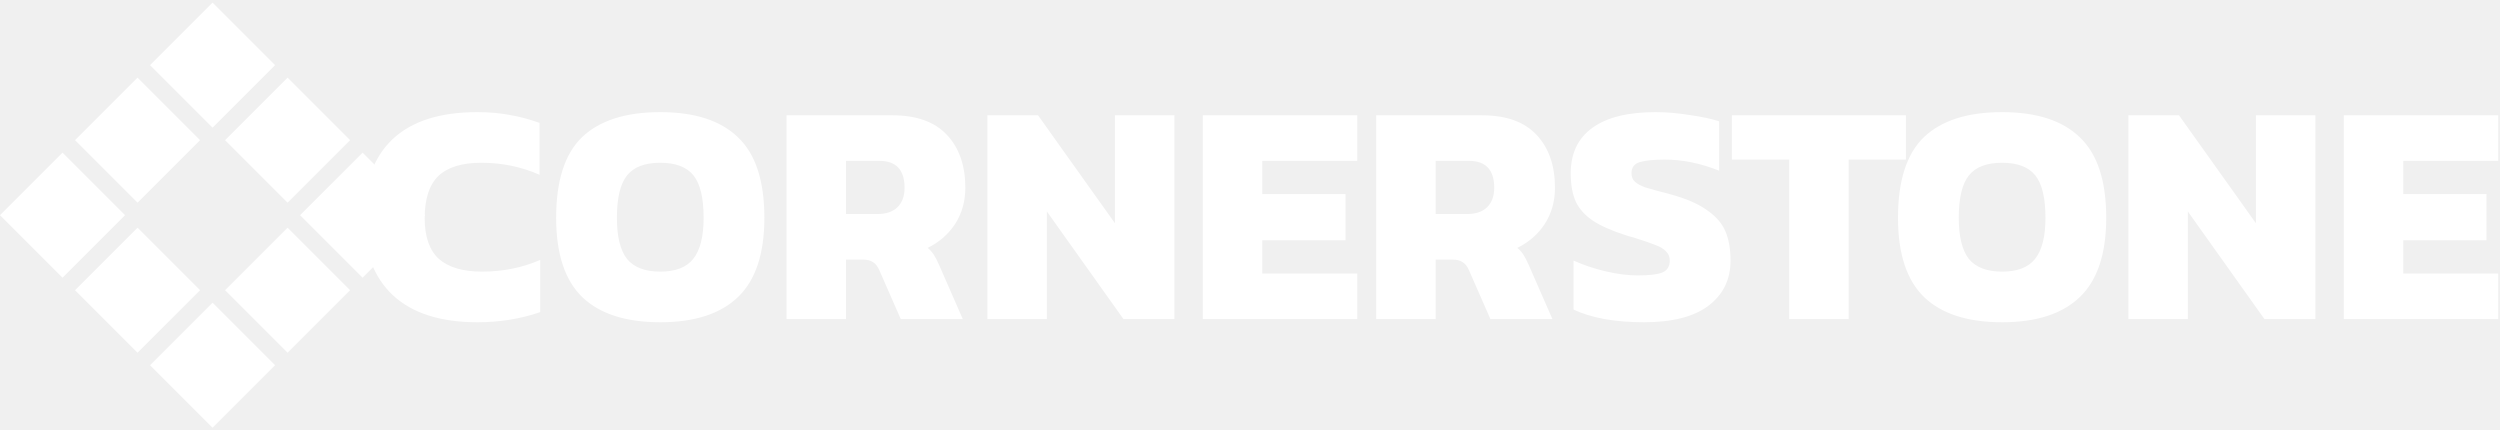
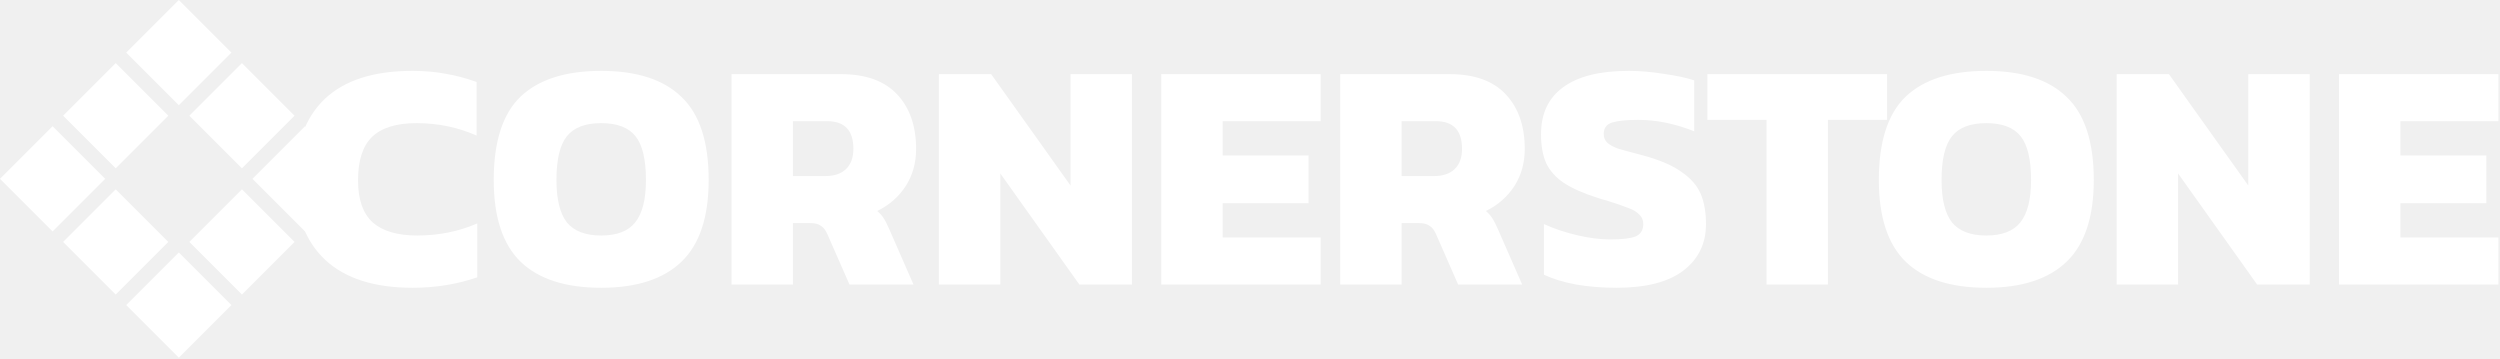
- <svg xmlns="http://www.w3.org/2000/svg" xmlns:xlink="http://www.w3.org/1999/xlink" width="948" height="163" viewBox="0 0 948 163" version="1.1">
-   <g id="Canvas" transform="translate(163 159)">
-     <g id="cdrawing12">
-       <g id="layer1">
-         <g id="g5644">
-           <g id="rect5626">
-             <use xlink:href="#path0_fill" transform="matrix(0.474126 0.474126 -0.474126 0.474126 -82.3986 -158.006)" fill="#FFFFFF" />
-           </g>
-           <g id="rect5628">
-             <use xlink:href="#path0_fill" transform="matrix(0.474126 0.474126 -0.474126 0.474126 -53.951 -129.558)" fill="#FFFFFF" />
-           </g>
-           <g id="rect5630">
-             <use xlink:href="#path1_fill" transform="matrix(0.474126 0.474126 -0.474126 0.474126 -25.5035 -101.111)" fill="#FFFFFF" />
-           </g>
-           <g id="rect5632">
-             <use xlink:href="#path0_fill" transform="matrix(0.474126 0.474126 -0.474126 0.474126 -110.846 -129.558)" fill="#FFFFFF" />
-           </g>
-           <g id="rect5636">
-             <use xlink:href="#path1_fill" transform="matrix(0.474126 0.474126 -0.474126 0.474126 -53.951 -72.6631)" fill="#FFFFFF" />
-           </g>
-           <g id="rect5638">
-             <use xlink:href="#path0_fill" transform="matrix(0.474126 0.474126 -0.474126 0.474126 -139.294 -101.111)" fill="#FFFFFF" />
-           </g>
-           <g id="rect5640">
-             <use xlink:href="#path0_fill" transform="matrix(0.474126 0.474126 -0.474126 0.474126 -110.846 -72.6631)" fill="#FFFFFF" />
-           </g>
-           <g id="rect5642">
-             <use xlink:href="#path1_fill" transform="matrix(0.474126 0.474126 -0.474126 0.474126 -82.3986 -44.2155)" fill="#FFFFFF" />
+ <svg xmlns="http://www.w3.org/2000/svg" xmlns:xlink="http://www.w3.org/1999/xlink" width="949" height="136" viewBox="0 0 949 136" version="1.1">
+   <g id="Canvas" transform="translate(150 148)">
+     <g id="Group">
+       <g id="cdrawing12">
+         <g id="layer1">
+           <g id="g5644">
+             <g id="rect5626">
+               <use xlink:href="#path0_fill" transform="matrix(0.474126 0.474126 -0.474126 0.474126 -82.1177 -148)" fill="#FFFFFF" />
+             </g>
+             <g id="rect5628">
+               <use xlink:href="#path0_fill" transform="matrix(0.474126 0.474126 -0.474126 0.474126 -58.1593 -124.042)" fill="#FFFFFF" />
+             </g>
+             <g id="rect5630">
+               <use xlink:href="#path1_fill" transform="matrix(0.474126 0.474126 -0.474126 0.474126 -34.2009 -100.083)" fill="#FFFFFF" />
+             </g>
+             <g id="rect5632">
+               <use xlink:href="#path0_fill" transform="matrix(0.474126 0.474126 -0.474126 0.474126 -106.076 -124.042)" fill="#FFFFFF" />
+             </g>
+             <g id="rect5636">
+               <use xlink:href="#path1_fill" transform="matrix(0.474126 0.474126 -0.474126 0.474126 -58.1593 -76.1247)" fill="#FFFFFF" />
+             </g>
+             <g id="rect5638">
+               <use xlink:href="#path0_fill" transform="matrix(0.474126 0.474126 -0.474126 0.474126 -130.035 -100.083)" fill="#FFFFFF" />
+             </g>
+             <g id="rect5640">
+               <use xlink:href="#path0_fill" transform="matrix(0.474126 0.474126 -0.474126 0.474126 -106.076 -76.1247)" fill="#FFFFFF" />
+             </g>
+             <g id="rect5642">
+               <use xlink:href="#path1_fill" transform="matrix(0.474126 0.474126 -0.474126 0.474126 -82.1178 -52.1662)" fill="#FFFFFF" />
+             </g>
          </g>
        </g>
      </g>
-     </g>
-     <g id="CORNERSTONE">
-       <use xlink:href="#path2_fill" transform="translate(-28 -170)" fill="#FFFFFF" />
+       <g id="CORNERSTONE">
+         <use xlink:href="#path2_fill" transform="translate(-41 -176)" fill="#FFFFFF" />
+       </g>
    </g>
  </g>
  <defs>
-     <path id="path0_fill" d="M 50 3.78906e-06L 4.6875e-06 3.78906e-06L 4.6875e-06 50L 50 50L 50 3.78906e-06Z" />
-     <path id="path1_fill" d="M 50 3.78906e-06L 4.6875e-06 3.78906e-06L 4.6875e-06 50L 50 50L 50 3.78906e-06Z" />
-     <path id="path2_fill" d="M 46.08 133.2C 32.08 133.2 21.4 129.8 14.04 123C 6.68 116.12 3 106.36 3 93.72C 3 80.68 6.6 70.72 13.8 63.84C 21.08 56.96 31.8 53.52 45.96 53.52C 50.52 53.52 54.64 53.88 58.32 54.6C 62.08 55.24 65.84 56.24 69.6 57.6L 69.6 77.28C 62.72 74.24 55.36 72.72 47.52 72.72C 40.16 72.72 34.72 74.4 31.2 77.76C 27.76 81.12 26.04 86.44 26.04 93.72C 26.04 100.76 27.84 105.92 31.44 109.2C 35.12 112.4 40.56 114 47.76 114C 55.68 114 63.04 112.52 69.84 109.56L 69.84 129.36C 62.4 131.92 54.48 133.2 46.08 133.2ZM 115.371 133.2C 102.331 133.2 92.491 130.04 85.851 123.72C 79.211 117.32 75.891 107.28 75.891 93.6C 75.891 79.52 79.171 69.32 85.731 63C 92.371 56.68 102.251 53.52 115.371 53.52C 128.491 53.52 138.331 56.72 144.891 63.12C 151.531 69.44 154.851 79.6 154.851 93.6C 154.851 107.2 151.531 117.2 144.891 123.6C 138.251 130 128.411 133.2 115.371 133.2ZM 115.371 114C 121.131 114 125.291 112.4 127.851 109.2C 130.491 105.92 131.811 100.72 131.811 93.6C 131.811 86.08 130.531 80.72 127.971 77.52C 125.411 74.32 121.211 72.72 115.371 72.72C 109.531 72.72 105.331 74.32 102.771 77.52C 100.211 80.72 98.931 86.08 98.931 93.6C 98.931 100.72 100.211 105.92 102.771 109.2C 105.411 112.4 109.611 114 115.371 114ZM 163.252 54.72L 203.452 54.72C 212.572 54.72 219.452 57.2 224.092 62.16C 228.732 67.12 231.052 73.8 231.052 82.2C 231.052 87.32 229.772 91.88 227.212 95.88C 224.652 99.8 221.172 102.84 216.772 105C 217.652 105.72 218.412 106.56 219.052 107.52C 219.692 108.48 220.412 109.88 221.212 111.72L 230.092 132L 206.572 132L 198.412 113.4C 197.772 111.96 196.972 110.96 196.012 110.4C 195.132 109.76 193.852 109.44 192.172 109.44L 185.812 109.44L 185.812 132L 163.252 132L 163.252 54.72ZM 197.692 92.16C 200.972 92.16 203.492 91.32 205.252 89.64C 207.092 87.88 208.012 85.4 208.012 82.2C 208.012 75.4 204.812 72 198.412 72L 185.812 72L 185.812 92.16L 197.692 92.16ZM 239.423 54.72L 258.623 54.72L 287.783 95.64L 287.783 54.72L 310.343 54.72L 310.343 132L 291.023 132L 261.983 91.2L 261.983 132L 239.423 132L 239.423 54.72ZM 321.103 54.72L 379.663 54.72L 379.663 72L 343.663 72L 343.663 84.6L 375.223 84.6L 375.223 102.12L 343.663 102.12L 343.663 114.72L 379.663 114.72L 379.663 132L 321.103 132L 321.103 54.72ZM 386.845 54.72L 427.045 54.72C 436.165 54.72 443.045 57.2 447.685 62.16C 452.325 67.12 454.645 73.8 454.645 82.2C 454.645 87.32 453.365 91.88 450.805 95.88C 448.245 99.8 444.765 102.84 440.365 105C 441.245 105.72 442.005 106.56 442.645 107.52C 443.285 108.48 444.005 109.88 444.805 111.72L 453.685 132L 430.165 132L 422.005 113.4C 421.365 111.96 420.565 110.96 419.605 110.4C 418.725 109.76 417.445 109.44 415.765 109.44L 409.405 109.44L 409.405 132L 386.845 132L 386.845 54.72ZM 421.285 92.16C 424.565 92.16 427.085 91.32 428.845 89.64C 430.685 87.88 431.605 85.4 431.605 82.2C 431.605 75.4 428.405 72 422.005 72L 409.405 72L 409.405 92.16L 421.285 92.16ZM 488.337 133.2C 483.057 133.2 478.097 132.8 473.457 132C 468.817 131.12 464.897 129.92 461.697 128.4L 461.697 109.8C 465.377 111.48 469.417 112.84 473.817 113.88C 478.217 114.92 482.297 115.44 486.057 115.44C 490.377 115.44 493.457 115.08 495.297 114.36C 497.217 113.56 498.177 112.04 498.177 109.8C 498.177 108.36 497.697 107.2 496.737 106.32C 495.857 105.36 494.537 104.56 492.777 103.92C 491.017 103.2 488.217 102.24 484.377 101.04C 483.097 100.72 482.137 100.44 481.497 100.2C 476.217 98.52 472.057 96.68 469.017 94.68C 466.057 92.68 463.897 90.28 462.537 87.48C 461.257 84.6 460.617 81.04 460.617 76.8C 460.617 69.2 463.337 63.44 468.777 59.52C 474.217 55.52 482.217 53.52 492.777 53.52C 496.857 53.52 501.137 53.88 505.617 54.6C 510.177 55.24 513.937 56.04 516.897 57L 516.897 75.72C 509.857 72.92 503.017 71.52 496.377 71.52C 492.137 71.52 488.937 71.84 486.777 72.48C 484.697 73.12 483.657 74.52 483.657 76.68C 483.657 78.04 484.097 79.12 484.977 79.92C 485.857 80.72 487.177 81.44 488.937 82.08C 490.777 82.64 493.857 83.48 498.177 84.6C 504.337 86.28 509.057 88.32 512.337 90.72C 515.697 93.04 518.017 95.72 519.297 98.76C 520.577 101.8 521.217 105.48 521.217 109.8C 521.217 117 518.417 122.72 512.817 126.96C 507.297 131.12 499.137 133.2 488.337 133.2ZM 543.453 71.52L 521.733 71.52L 521.733 54.72L 587.733 54.72L 587.733 71.52L 566.013 71.52L 566.013 132L 543.453 132L 543.453 71.52ZM 624.199 133.2C 611.159 133.2 601.319 130.04 594.679 123.72C 588.039 117.32 584.719 107.28 584.719 93.6C 584.719 79.52 587.999 69.32 594.559 63C 601.199 56.68 611.079 53.52 624.199 53.52C 637.319 53.52 647.159 56.72 653.719 63.12C 660.359 69.44 663.679 79.6 663.679 93.6C 663.679 107.2 660.359 117.2 653.719 123.6C 647.079 130 637.239 133.2 624.199 133.2ZM 624.199 114C 629.959 114 634.119 112.4 636.679 109.2C 639.319 105.92 640.639 100.72 640.639 93.6C 640.639 86.08 639.359 80.72 636.799 77.52C 634.239 74.32 630.039 72.72 624.199 72.72C 618.359 72.72 614.159 74.32 611.599 77.52C 609.039 80.72 607.759 86.08 607.759 93.6C 607.759 100.72 609.039 105.92 611.599 109.2C 614.239 112.4 618.439 114 624.199 114ZM 672.08 54.72L 691.28 54.72L 720.44 95.64L 720.44 54.72L 743 54.72L 743 132L 723.68 132L 694.64 91.2L 694.64 132L 672.08 132L 672.08 54.72ZM 753.759 54.72L 812.319 54.72L 812.319 72L 776.319 72L 776.319 84.6L 807.879 84.6L 807.879 102.12L 776.319 102.12L 776.319 114.72L 812.319 114.72L 812.319 132L 753.759 132L 753.759 54.72Z" />
+     <path id="path0_fill" d="M 42.11 3.19114e-06L 3.9478e-06 3.19114e-06L 3.9478e-06 42.11L 42.11 42.11L 42.11 3.19114e-06Z" />
+     <path id="path1_fill" d="M 42.11 3.19114e-06L 3.9478e-06 3.19114e-06L 3.9478e-06 42.11L 42.11 42.11L 42.11 3.19114e-06Z" />
+     <path id="path2_fill" d="M 47.616 137.24C 33.149 137.24 22.113 133.727 14.508 126.7C 6.903 119.591 3.1 109.505 3.1 96.444C 3.1 82.969 6.82 72.677 14.26 65.568C 21.783 58.459 32.86 54.904 47.492 54.904C 52.204 54.904 56.461 55.276 60.264 56.02C 64.149 56.681 68.035 57.715 71.92 59.12L 71.92 79.456C 64.811 76.315 57.205 74.744 49.104 74.744C 41.499 74.744 35.877 76.48 32.24 79.952C 28.685 83.424 26.908 88.921 26.908 96.444C 26.908 103.719 28.768 109.051 32.488 112.44C 36.291 115.747 41.912 117.4 49.352 117.4C 57.536 117.4 65.141 115.871 72.168 112.812L 72.168 133.272C 64.48 135.917 56.296 137.24 47.616 137.24ZM 119.216 137.24C 105.742 137.24 95.574 133.975 88.712 127.444C 81.851 120.831 78.42 110.456 78.42 96.32C 78.42 81.771 81.81 71.231 88.588 64.7C 95.45 58.169 105.659 54.904 119.216 54.904C 132.774 54.904 142.942 58.211 149.72 64.824C 156.582 71.355 160.012 81.853 160.012 96.32C 160.012 110.373 156.582 120.707 149.72 127.32C 142.859 133.933 132.691 137.24 119.216 137.24ZM 119.216 117.4C 125.168 117.4 129.467 115.747 132.112 112.44C 134.84 109.051 136.204 103.677 136.204 96.32C 136.204 88.549 134.882 83.011 132.236 79.704C 129.591 76.397 125.251 74.744 119.216 74.744C 113.182 74.744 108.842 76.397 106.196 79.704C 103.551 83.011 102.228 88.549 102.228 96.32C 102.228 103.677 103.551 109.051 106.196 112.44C 108.924 115.747 113.264 117.4 119.216 117.4ZM 168.693 56.144L 210.233 56.144C 219.657 56.144 226.767 58.707 231.561 63.832C 236.356 68.957 238.753 75.86 238.753 84.54C 238.753 89.831 237.431 94.543 234.785 98.676C 232.14 102.727 228.544 105.868 223.997 108.1C 224.907 108.844 225.692 109.712 226.353 110.704C 227.015 111.696 227.759 113.143 228.585 115.044L 237.761 136L 213.457 136L 205.025 116.78C 204.364 115.292 203.537 114.259 202.545 113.68C 201.636 113.019 200.313 112.688 198.577 112.688L 192.005 112.688L 192.005 136L 168.693 136L 168.693 56.144ZM 204.281 94.832C 207.671 94.832 210.275 93.964 212.093 92.228C 213.995 90.409 214.945 87.847 214.945 84.54C 214.945 77.513 211.639 74 205.025 74L 192.005 74L 192.005 94.832L 204.281 94.832ZM 247.404 56.144L 267.244 56.144L 297.376 98.428L 297.376 56.144L 320.688 56.144L 320.688 136L 300.724 136L 270.716 93.84L 270.716 136L 247.404 136L 247.404 56.144ZM 331.807 56.144L 392.319 56.144L 392.319 74L 355.119 74L 355.119 87.02L 387.731 87.02L 387.731 105.124L 355.119 105.124L 355.119 118.144L 392.319 118.144L 392.319 136L 331.807 136L 331.807 56.144ZM 399.74 56.144L 441.28 56.144C 450.704 56.144 457.813 58.707 462.608 63.832C 467.403 68.957 469.8 75.86 469.8 84.54C 469.8 89.831 468.477 94.543 465.832 98.676C 463.187 102.727 459.591 105.868 455.044 108.1C 455.953 108.844 456.739 109.712 457.4 110.704C 458.061 111.696 458.805 113.143 459.632 115.044L 468.808 136L 444.504 136L 436.072 116.78C 435.411 115.292 434.584 114.259 433.592 113.68C 432.683 113.019 431.36 112.688 429.624 112.688L 423.052 112.688L 423.052 136L 399.74 136L 399.74 56.144ZM 435.328 94.832C 438.717 94.832 441.321 93.964 443.14 92.228C 445.041 90.409 445.992 87.847 445.992 84.54C 445.992 77.513 442.685 74 436.072 74L 423.052 74L 423.052 94.832L 435.328 94.832ZM 504.615 137.24C 499.159 137.24 494.034 136.827 489.239 136C 484.444 135.091 480.394 133.851 477.087 132.28L 477.087 113.06C 480.89 114.796 485.064 116.201 489.611 117.276C 494.158 118.351 498.374 118.888 502.259 118.888C 506.723 118.888 509.906 118.516 511.807 117.772C 513.791 116.945 514.783 115.375 514.783 113.06C 514.783 111.572 514.287 110.373 513.295 109.464C 512.386 108.472 511.022 107.645 509.203 106.984C 507.384 106.24 504.491 105.248 500.523 104.008C 499.2 103.677 498.208 103.388 497.547 103.14C 492.091 101.404 487.792 99.503 484.651 97.436C 481.592 95.369 479.36 92.889 477.955 89.996C 476.632 87.02 475.971 83.341 475.971 78.96C 475.971 71.107 478.782 65.155 484.403 61.104C 490.024 56.971 498.291 54.904 509.203 54.904C 513.419 54.904 517.842 55.276 522.471 56.02C 527.183 56.681 531.068 57.508 534.127 58.5L 534.127 77.844C 526.852 74.951 519.784 73.504 512.923 73.504C 508.542 73.504 505.235 73.835 503.003 74.496C 500.854 75.157 499.779 76.604 499.779 78.836C 499.779 80.241 500.234 81.357 501.143 82.184C 502.052 83.011 503.416 83.755 505.235 84.416C 507.136 84.995 510.319 85.863 514.783 87.02C 521.148 88.756 526.026 90.864 529.415 93.344C 532.887 95.741 535.284 98.511 536.607 101.652C 537.93 104.793 538.591 108.596 538.591 113.06C 538.591 120.5 535.698 126.411 529.911 130.792C 524.207 135.091 515.775 137.24 504.615 137.24ZM 561.568 73.504L 539.124 73.504L 539.124 56.144L 607.324 56.144L 607.324 73.504L 584.88 73.504L 584.88 136L 561.568 136L 561.568 73.504ZM 645.005 137.24C 631.531 137.24 621.363 133.975 614.501 127.444C 607.64 120.831 604.209 110.456 604.209 96.32C 604.209 81.771 607.599 71.231 614.377 64.7C 621.239 58.169 631.448 54.904 645.005 54.904C 658.563 54.904 668.731 58.211 675.509 64.824C 682.371 71.355 685.801 81.853 685.801 96.32C 685.801 110.373 682.371 120.707 675.509 127.32C 668.648 133.933 658.48 137.24 645.005 137.24ZM 645.005 117.4C 650.957 117.4 655.256 115.747 657.901 112.44C 660.629 109.051 661.993 103.677 661.993 96.32C 661.993 88.549 660.671 83.011 658.025 79.704C 655.38 76.397 651.04 74.744 645.005 74.744C 638.971 74.744 634.631 76.397 631.985 79.704C 629.34 83.011 628.017 88.549 628.017 96.32C 628.017 103.677 629.34 109.051 631.985 112.44C 634.713 115.747 639.053 117.4 645.005 117.4ZM 694.482 56.144L 714.322 56.144L 744.454 98.428L 744.454 56.144L 767.766 56.144L 767.766 136L 747.802 136L 717.794 93.84L 717.794 136L 694.482 136L 694.482 56.144ZM 778.885 56.144L 839.397 56.144L 839.397 74L 802.197 74L 802.197 87.02L 834.809 87.02L 834.809 105.124L 802.197 105.124L 802.197 118.144L 839.397 118.144L 839.397 136L 778.885 136L 778.885 56.144Z" />
  </defs>
</svg>
